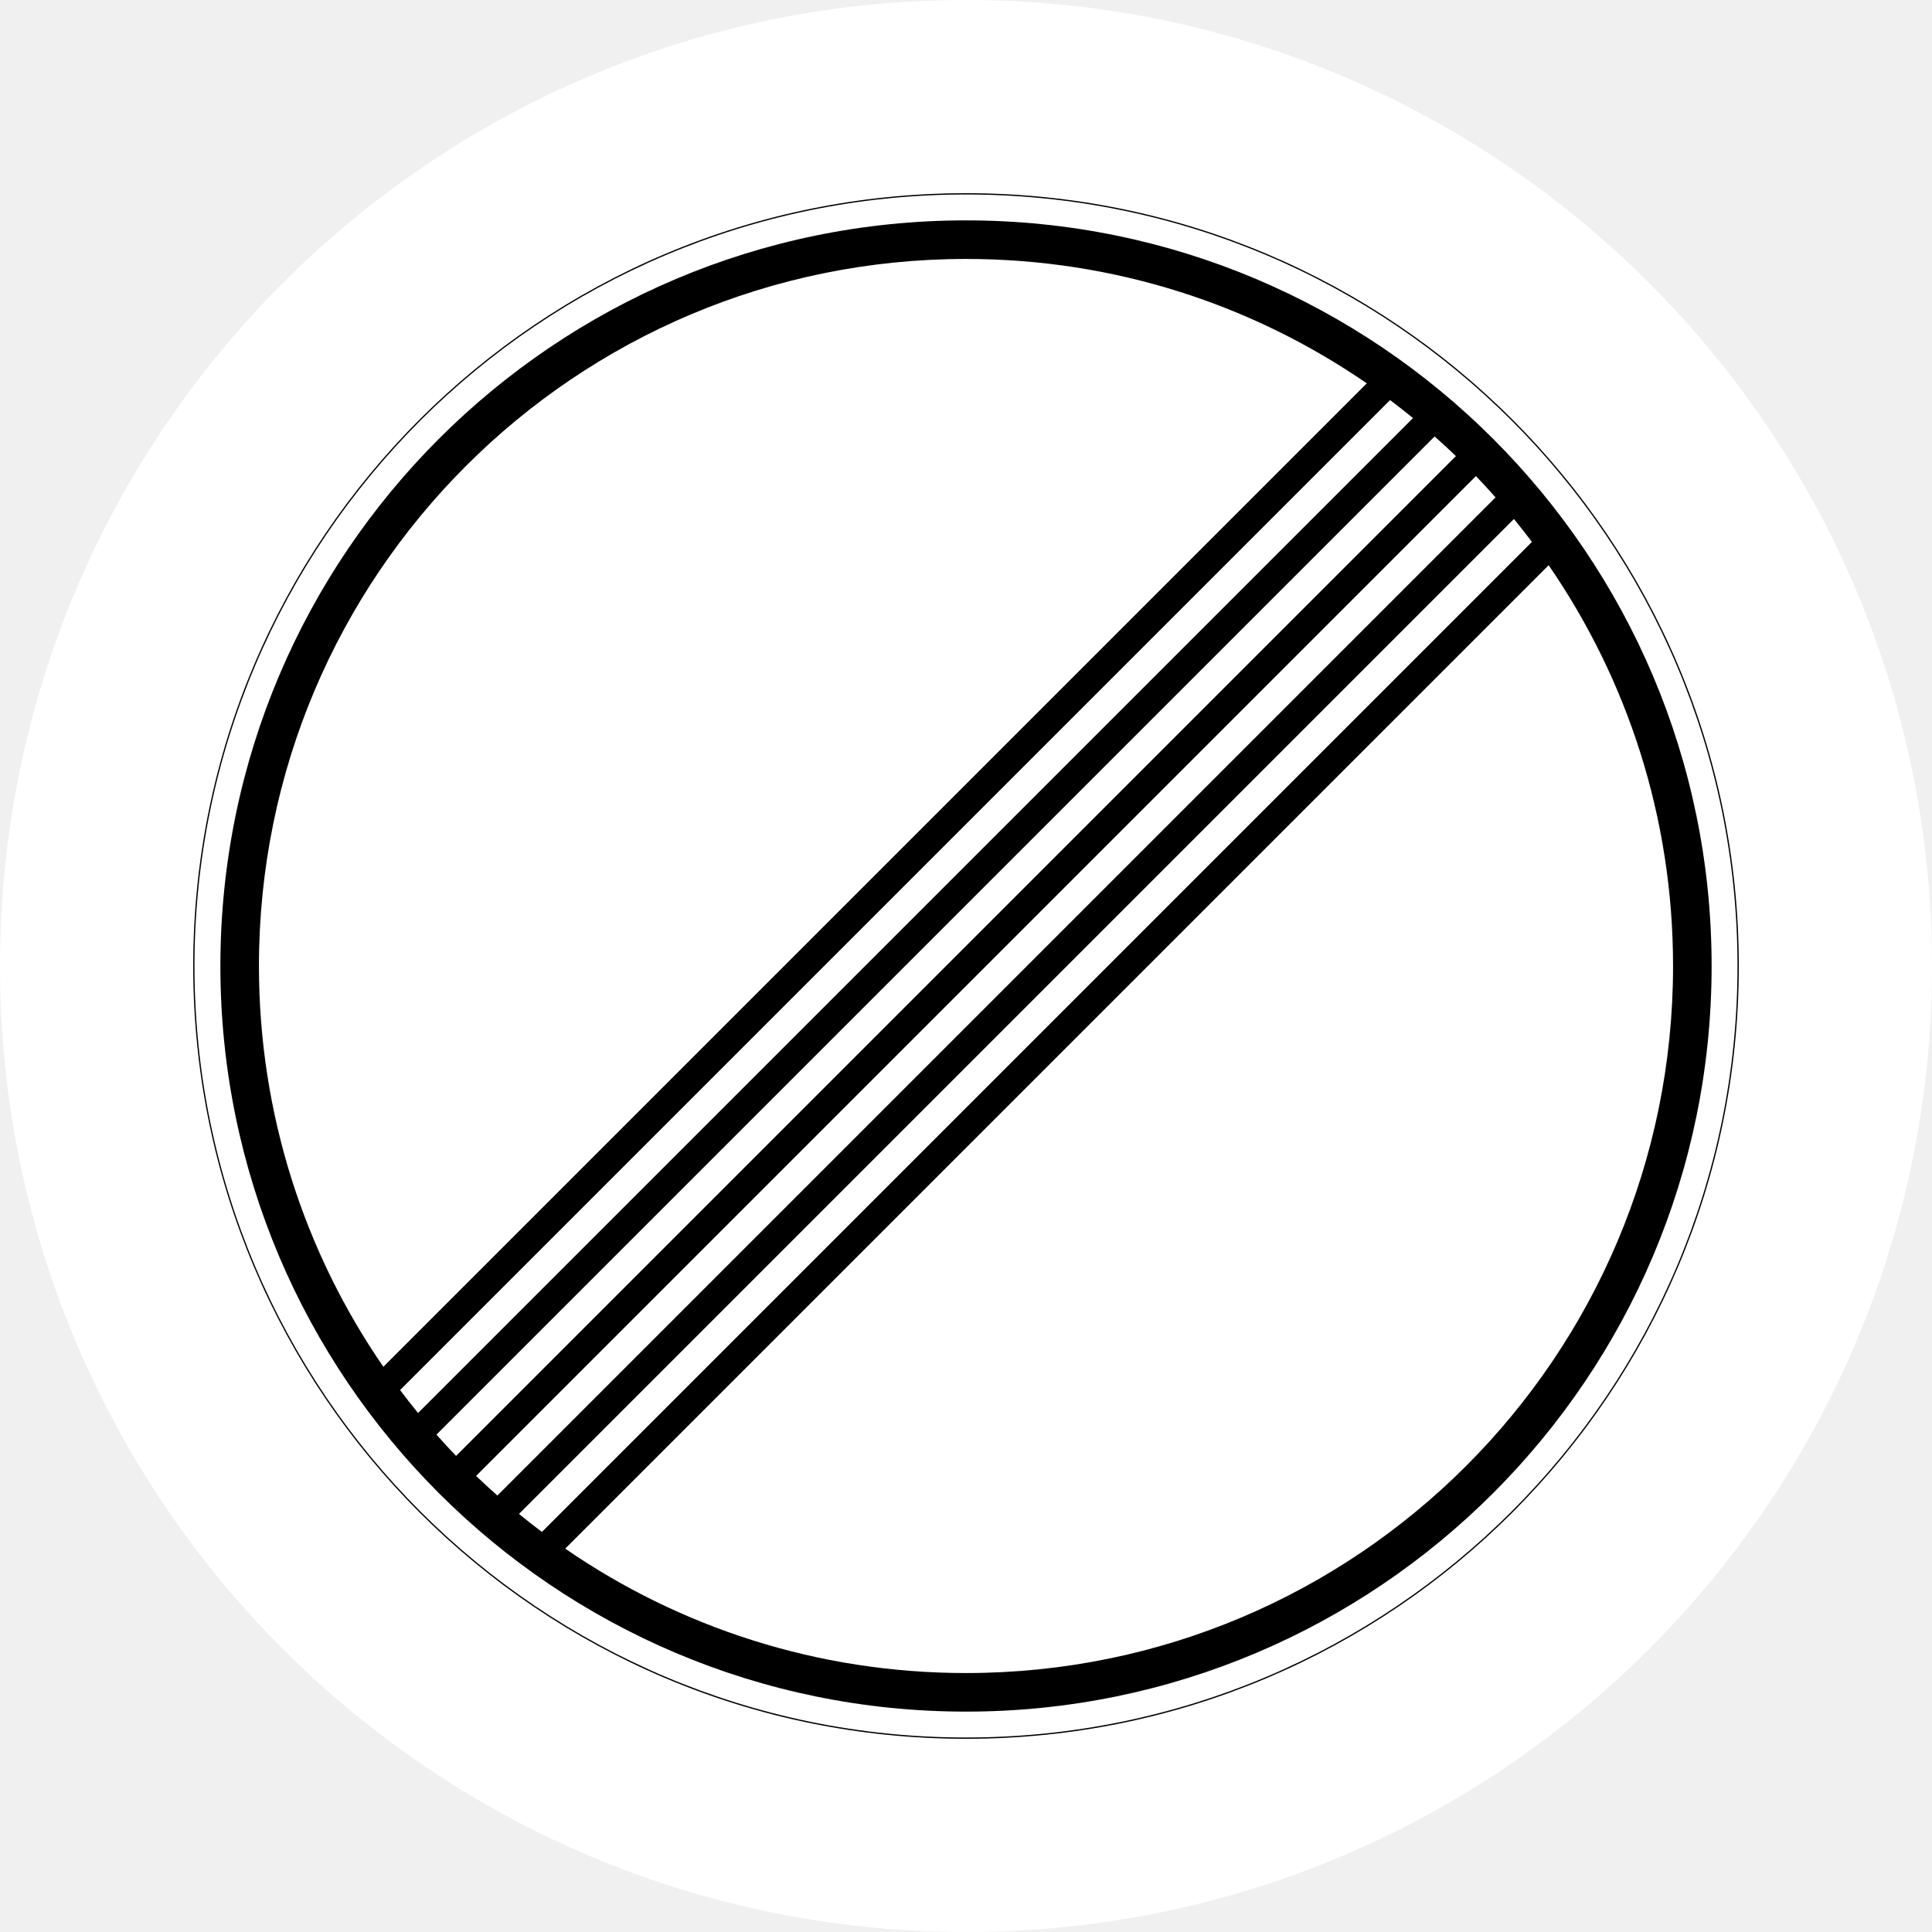
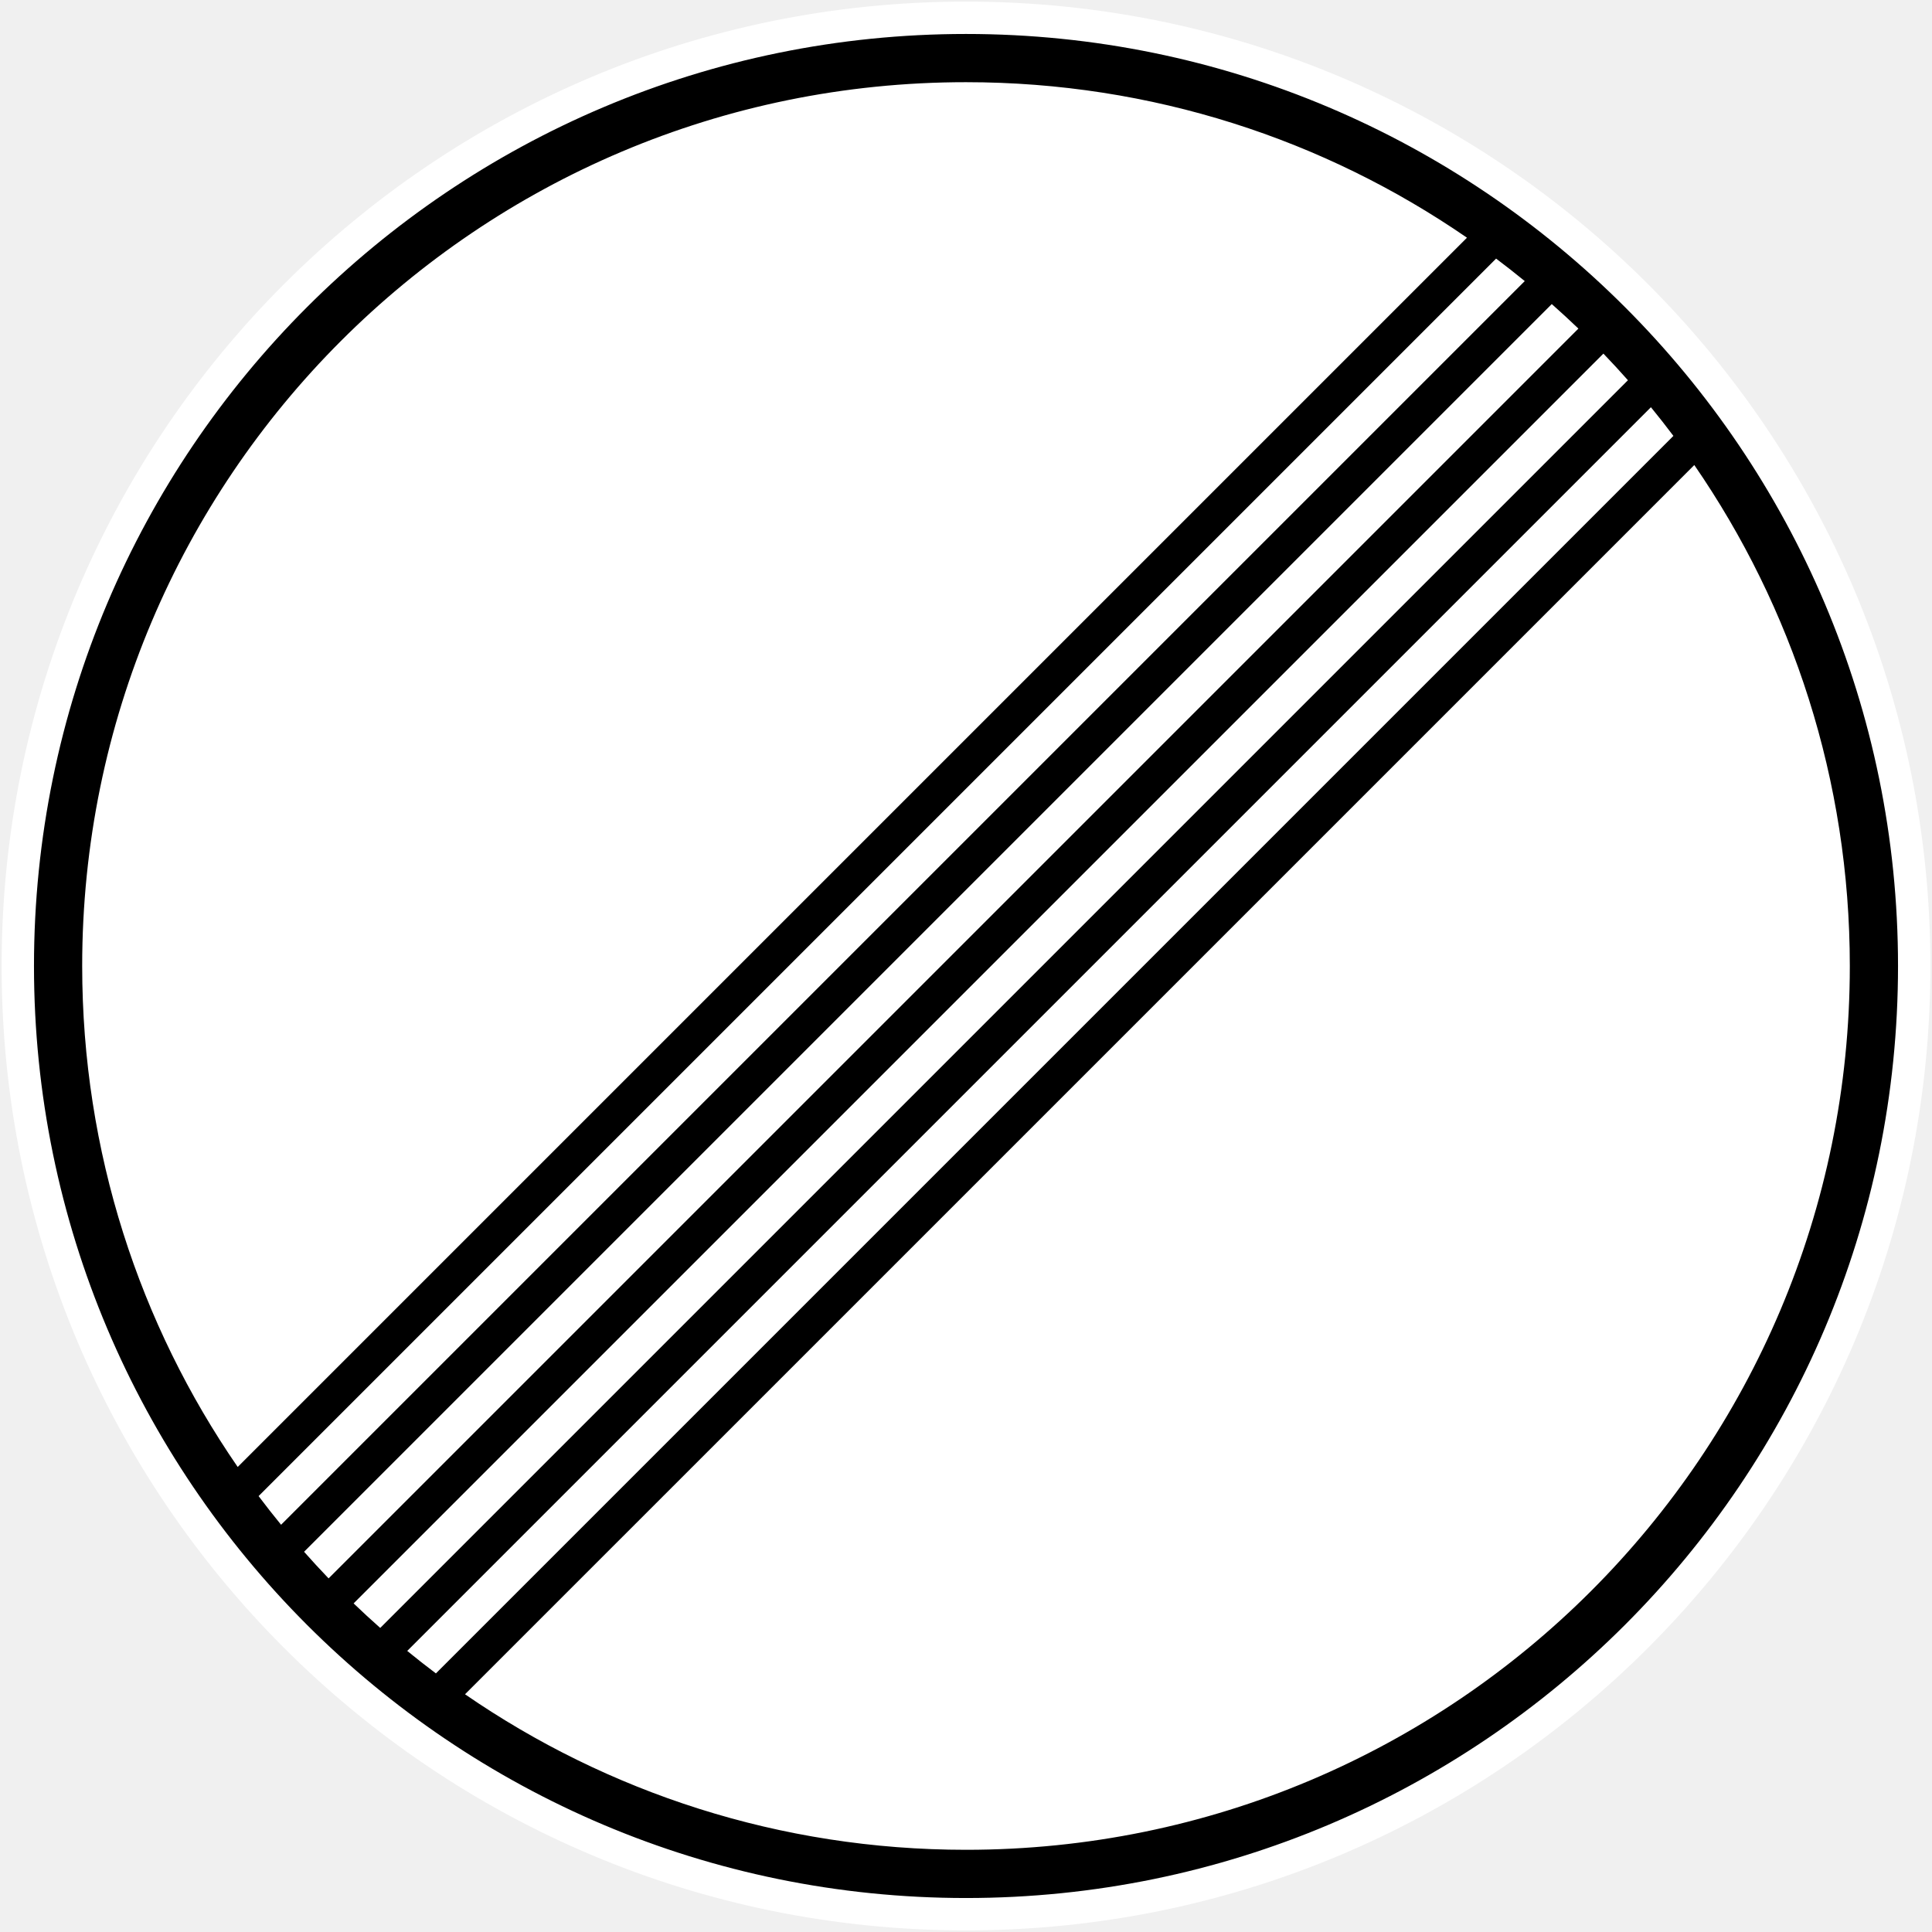
- <svg xmlns="http://www.w3.org/2000/svg" version="1.1" width="1000" height="1000">
-   <style>
-     #light-icon {
-       display: inline;
-     }
-     #dark-icon {
-       display: none;
-     }
- 
-     @media (prefers-color-scheme: dark) {
-       #light-icon {
-         display: none;
-       }
-       #dark-icon {
-         display: inline;
-       }
-     }
-   </style>
-   <g id="light-icon">
-     <svg version="1.1" width="1000" height="1000">
-       <g clip-path="url(#SvgjsClipPath1037)">
-         <rect width="1000" height="1000" fill="#ffffff" />
-         <g transform="matrix(1.331115,0,0,1.331115,100,100)">
-           <svg width="601" height="601" viewBox="0 0 601 601" fill="none">
-             <g clip-path="url(#clip0_4934_19)">
-               <path d="M600.503 300.498C600.503 466.187 466.187 600.498 300.503 600.498C134.815 600.498 0.503 466.187 0.503 300.498C0.503 134.815 134.815 0.498 300.503 0.498C466.187 0.498 600.503 134.815 600.503 300.498Z" fill="white" />
-               <path d="M300.497 -0C134.541 -0 0 134.541 0 300.498C0 466.455 134.541 601.001 300.497 601.001C466.455 601.001 601.001 466.455 601.001 300.498C601.001 134.541 466.455 -0 300.497 -0ZM300.497 0.498C466.186 0.498 600.498 134.815 600.498 300.498C600.498 466.187 466.186 600.498 300.497 600.498C134.815 600.498 0.497 466.187 0.497 300.498C0.497 134.815 134.815 0.498 300.497 0.498Z" fill="black" />
-               <path d="M300.498 10.567C140.469 10.567 10.571 140.468 10.571 300.498C10.571 460.532 140.469 590.429 300.498 590.429C460.533 590.429 590.43 460.532 590.43 300.498C590.43 140.468 460.533 10.567 300.498 10.567ZM300.498 25.567C358.384 25.567 412.06 43.437 456.343 73.946L73.945 456.343C43.438 412.061 25.566 358.383 25.566 300.498C25.566 148.574 148.574 25.567 300.498 25.567ZM465.4 80.444C468.423 82.714 471.391 85.048 474.316 87.437L87.436 474.317C85.049 471.392 82.715 468.423 80.444 465.401L465.4 80.444ZM482.72 94.589C485.533 97.079 488.296 99.619 491.006 102.217L102.216 491.001C99.619 488.296 97.08 485.532 94.59 482.719L482.72 94.589ZM498.779 109.999C501.381 112.704 503.921 115.468 506.411 118.281L118.281 506.411C115.469 503.921 112.705 501.382 110 498.779L498.779 109.999ZM513.565 126.679C515.953 129.604 518.286 132.573 520.556 135.596L135.6 520.557C132.578 518.286 129.605 515.952 126.68 513.564L513.565 126.679ZM527.056 144.658C557.564 188.941 575.435 242.617 575.435 300.498C575.435 452.427 452.426 575.429 300.498 575.429C242.618 575.429 188.94 557.558 144.659 527.051L527.056 144.658Z" fill="black" />
-             </g>
-             <defs>
-               <clipPath id="clip0_4934_19">
-                 <rect width="601.002" height="601.002" fill="white" />
-               </clipPath>
-               <clipPath id="SvgjsClipPath1037">
-                 <rect width="1000" height="1000" x="0" y="0" rx="500" ry="500" />
-               </clipPath>
-             </defs>
-           </svg>
-         </g>
-       </g>
-     </svg>
-   </g>
-   <g id="dark-icon">
-     <svg version="1.1" width="1000" height="1000">
-       <g clip-path="url(#SvgjsClipPath1038)">
-         <rect width="1000" height="1000" fill="#ffffff" />
-         <g transform="matrix(1.331115,0,0,1.331115,100,100)">
-           <svg width="601" height="601" viewBox="0 0 601 601" fill="none">
-             <g clip-path="url(#clip0_4934_19)">
-               <path d="M600.503 300.498C600.503 466.187 466.187 600.498 300.503 600.498C134.815 600.498 0.503 466.187 0.503 300.498C0.503 134.815 134.815 0.498 300.503 0.498C466.187 0.498 600.503 134.815 600.503 300.498Z" fill="white" />
-               <path d="M300.497 -0C134.541 -0 0 134.541 0 300.498C0 466.455 134.541 601.001 300.497 601.001C466.455 601.001 601.001 466.455 601.001 300.498C601.001 134.541 466.455 -0 300.497 -0ZM300.497 0.498C466.186 0.498 600.498 134.815 600.498 300.498C600.498 466.187 466.186 600.498 300.497 600.498C134.815 600.498 0.497 466.187 0.497 300.498C0.497 134.815 134.815 0.498 300.497 0.498Z" fill="black" />
-               <path d="M300.498 10.567C140.469 10.567 10.571 140.468 10.571 300.498C10.571 460.532 140.469 590.429 300.498 590.429C460.533 590.429 590.43 460.532 590.43 300.498C590.43 140.468 460.533 10.567 300.498 10.567ZM300.498 25.567C358.384 25.567 412.06 43.437 456.343 73.946L73.945 456.343C43.438 412.061 25.566 358.383 25.566 300.498C25.566 148.574 148.574 25.567 300.498 25.567ZM465.4 80.444C468.423 82.714 471.391 85.048 474.316 87.437L87.436 474.317C85.049 471.392 82.715 468.423 80.444 465.401L465.4 80.444ZM482.72 94.589C485.533 97.079 488.296 99.619 491.006 102.217L102.216 491.001C99.619 488.296 97.08 485.532 94.59 482.719L482.72 94.589ZM498.779 109.999C501.381 112.704 503.921 115.468 506.411 118.281L118.281 506.411C115.469 503.921 112.705 501.382 110 498.779L498.779 109.999ZM513.565 126.679C515.953 129.604 518.286 132.573 520.556 135.596L135.6 520.557C132.578 518.286 129.605 515.952 126.68 513.564L513.565 126.679ZM527.056 144.658C557.564 188.941 575.435 242.617 575.435 300.498C575.435 452.427 452.426 575.429 300.498 575.429C242.618 575.429 188.94 557.558 144.659 527.051L527.056 144.658Z" fill="black" />
-             </g>
-             <defs>
-               <clipPath id="clip0_4934_19">
-                 <rect width="601.002" height="601.002" fill="white" />
-               </clipPath>
-               <clipPath id="SvgjsClipPath1038">
-                 <rect width="1000" height="1000" x="0" y="0" rx="500" ry="500" />
-               </clipPath>
-             </defs>
-           </svg>
-         </g>
-       </g>
-     </svg>
-   </g>
+ <svg xmlns="http://www.w3.org/2000/svg" width="601" height="601" viewBox="0 0 601 601" fill="none">
+   <path d="M600.503 300.498C600.503 466.187 466.187 600.498 300.503 600.498C134.815 600.498 0.503 466.187 0.503 300.498C0.503 134.815 134.815 0.498 300.503 0.498C466.187 0.498 600.503 134.815 600.503 300.498Z" fill="white" />
+   <path d="M300.498 10.567C140.469 10.567 10.571 140.468 10.571 300.498C10.571 460.532 140.469 590.429 300.498 590.429C460.533 590.429 590.43 460.532 590.43 300.498C590.43 140.468 460.533 10.567 300.498 10.567ZM300.498 25.567C358.384 25.567 412.06 43.437 456.343 73.946L73.945 456.343C43.438 412.061 25.566 358.383 25.566 300.498C25.566 148.574 148.574 25.567 300.498 25.567ZM465.4 80.444C468.423 82.714 471.391 85.048 474.316 87.437L87.436 474.317C85.049 471.392 82.715 468.423 80.444 465.401L465.4 80.444ZM482.72 94.589C485.533 97.079 488.296 99.619 491.006 102.217L102.216 491.001C99.619 488.296 97.08 485.532 94.59 482.719L482.72 94.589ZM498.779 109.999C501.381 112.704 503.921 115.468 506.411 118.281L118.281 506.411C115.469 503.921 112.705 501.382 110 498.779L498.779 109.999ZM513.565 126.679C515.953 129.604 518.286 132.573 520.556 135.596L135.6 520.557C132.578 518.286 129.605 515.952 126.68 513.564L513.565 126.679ZM527.056 144.658C557.564 188.941 575.435 242.617 575.435 300.498C575.435 452.427 452.426 575.429 300.498 575.429C242.618 575.429 188.94 557.558 144.659 527.051L527.056 144.658Z" fill="black" />
</svg>
